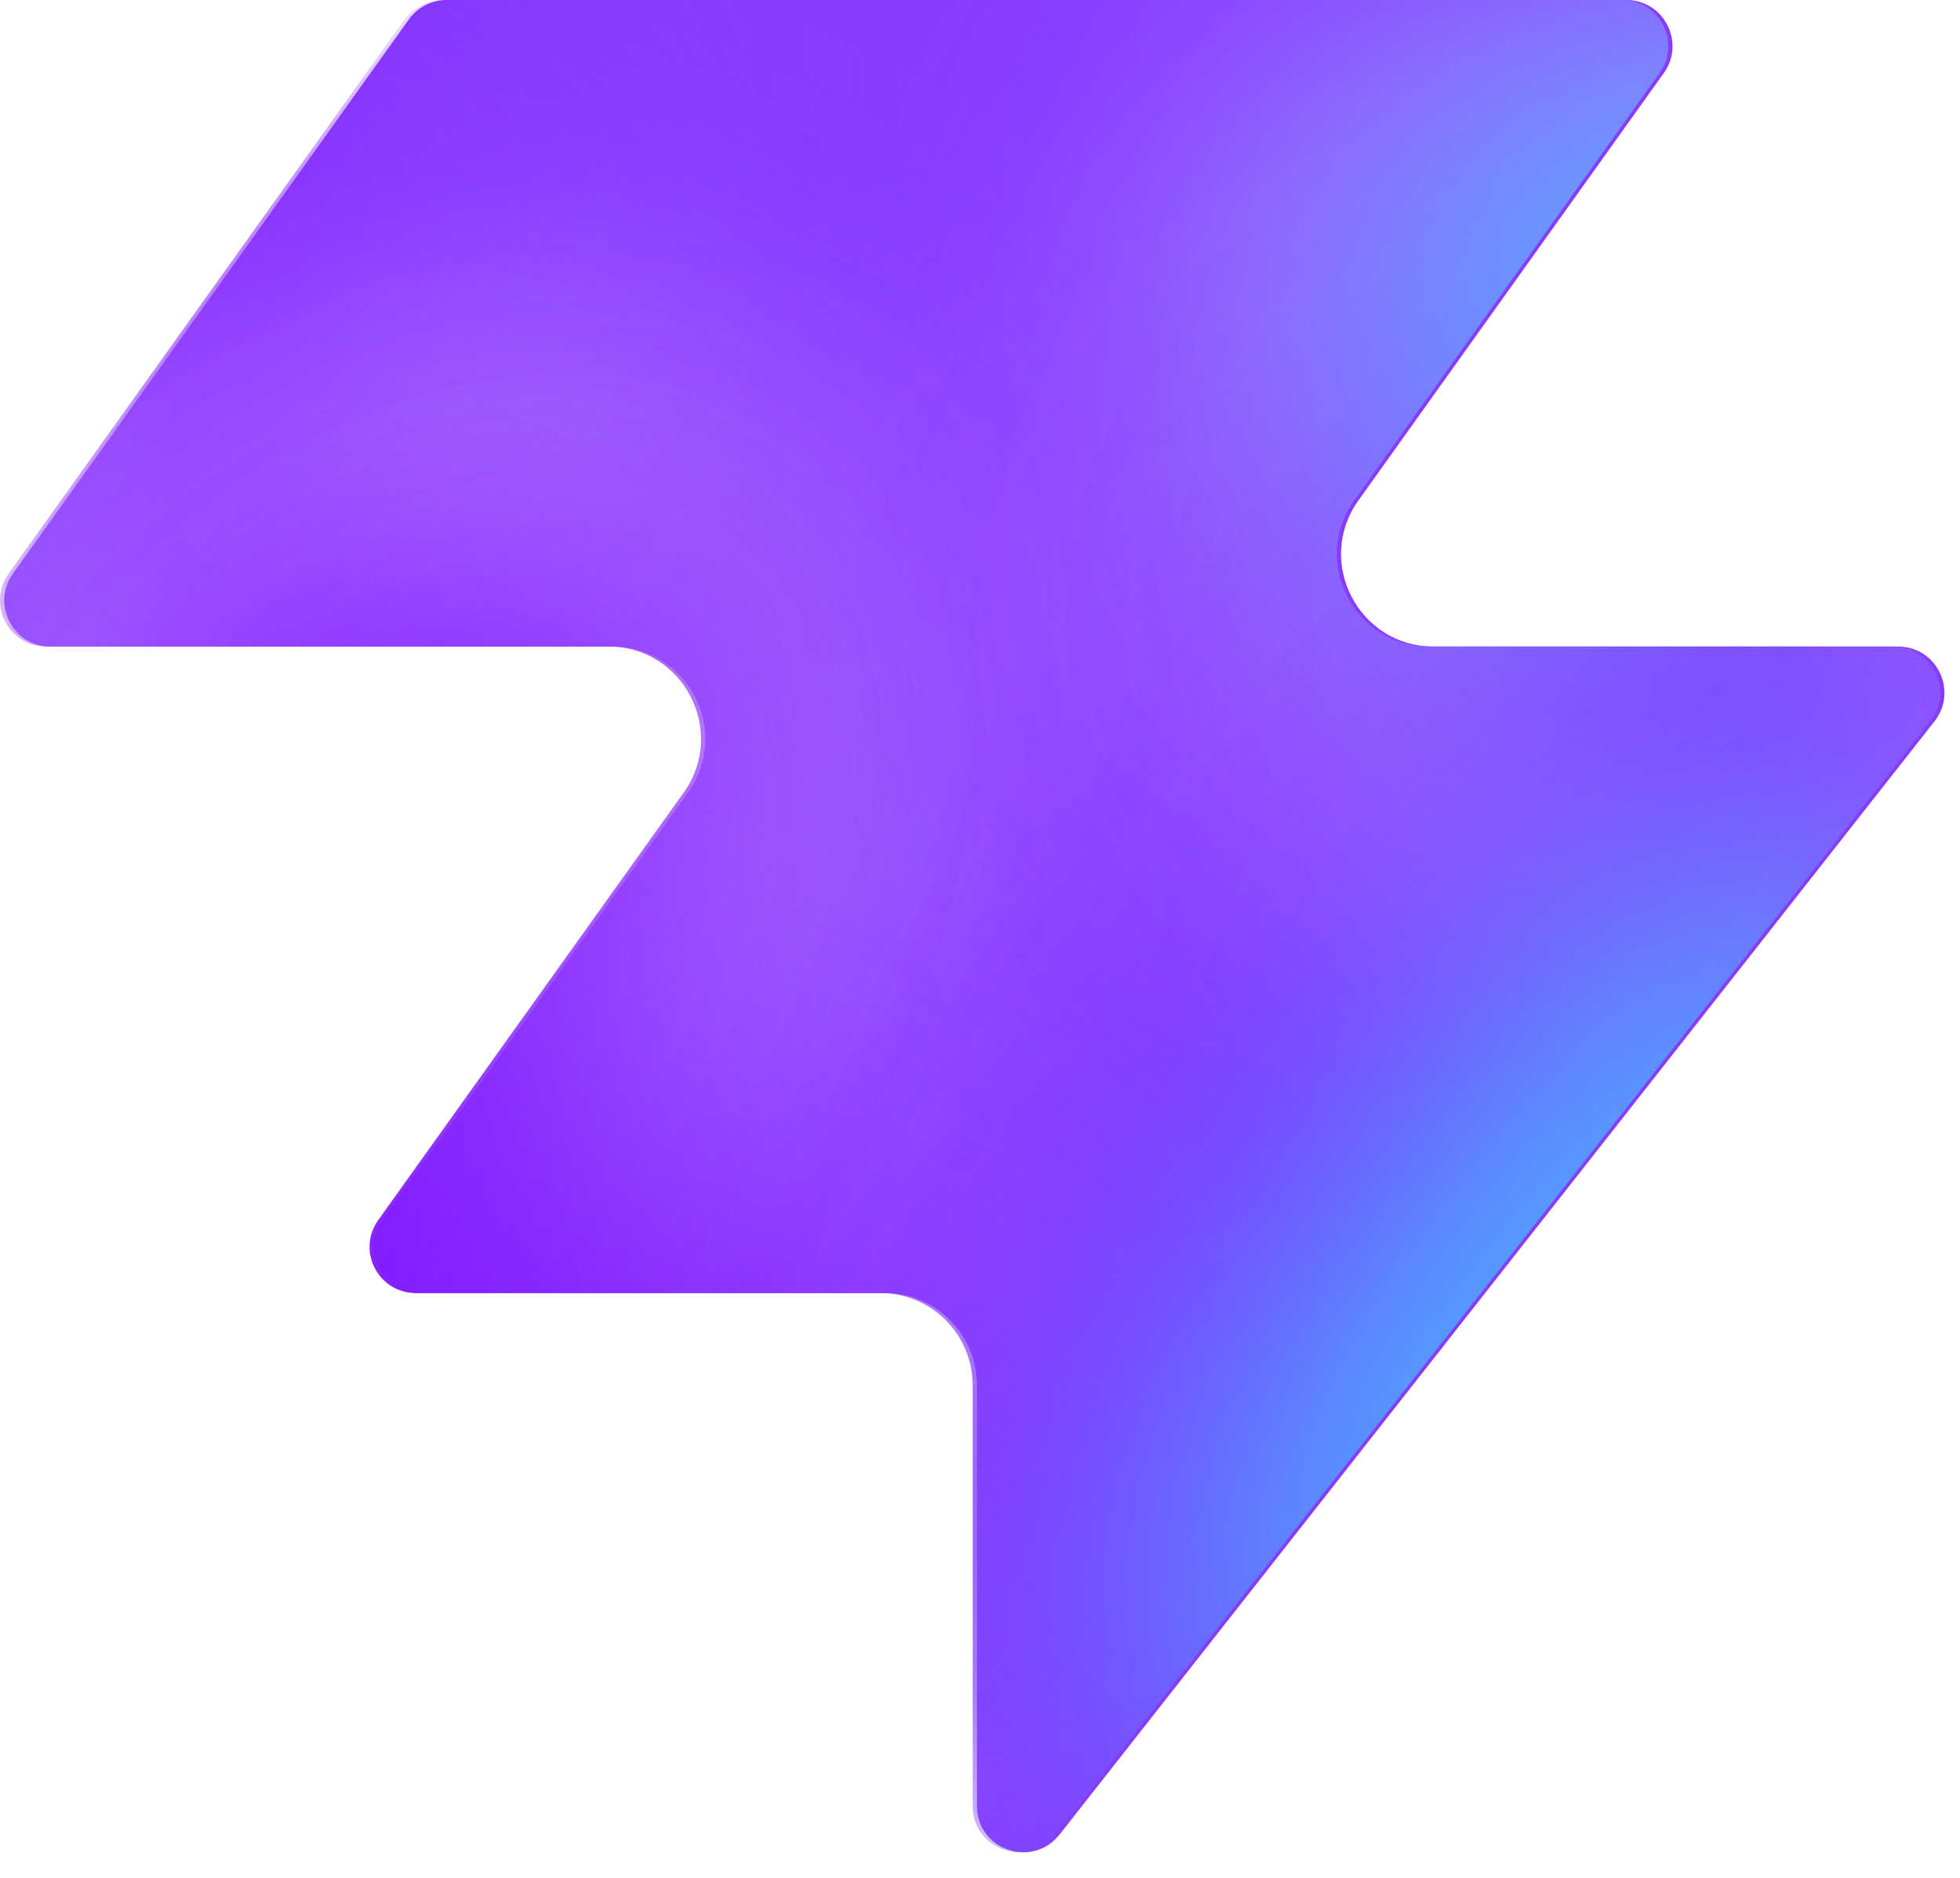
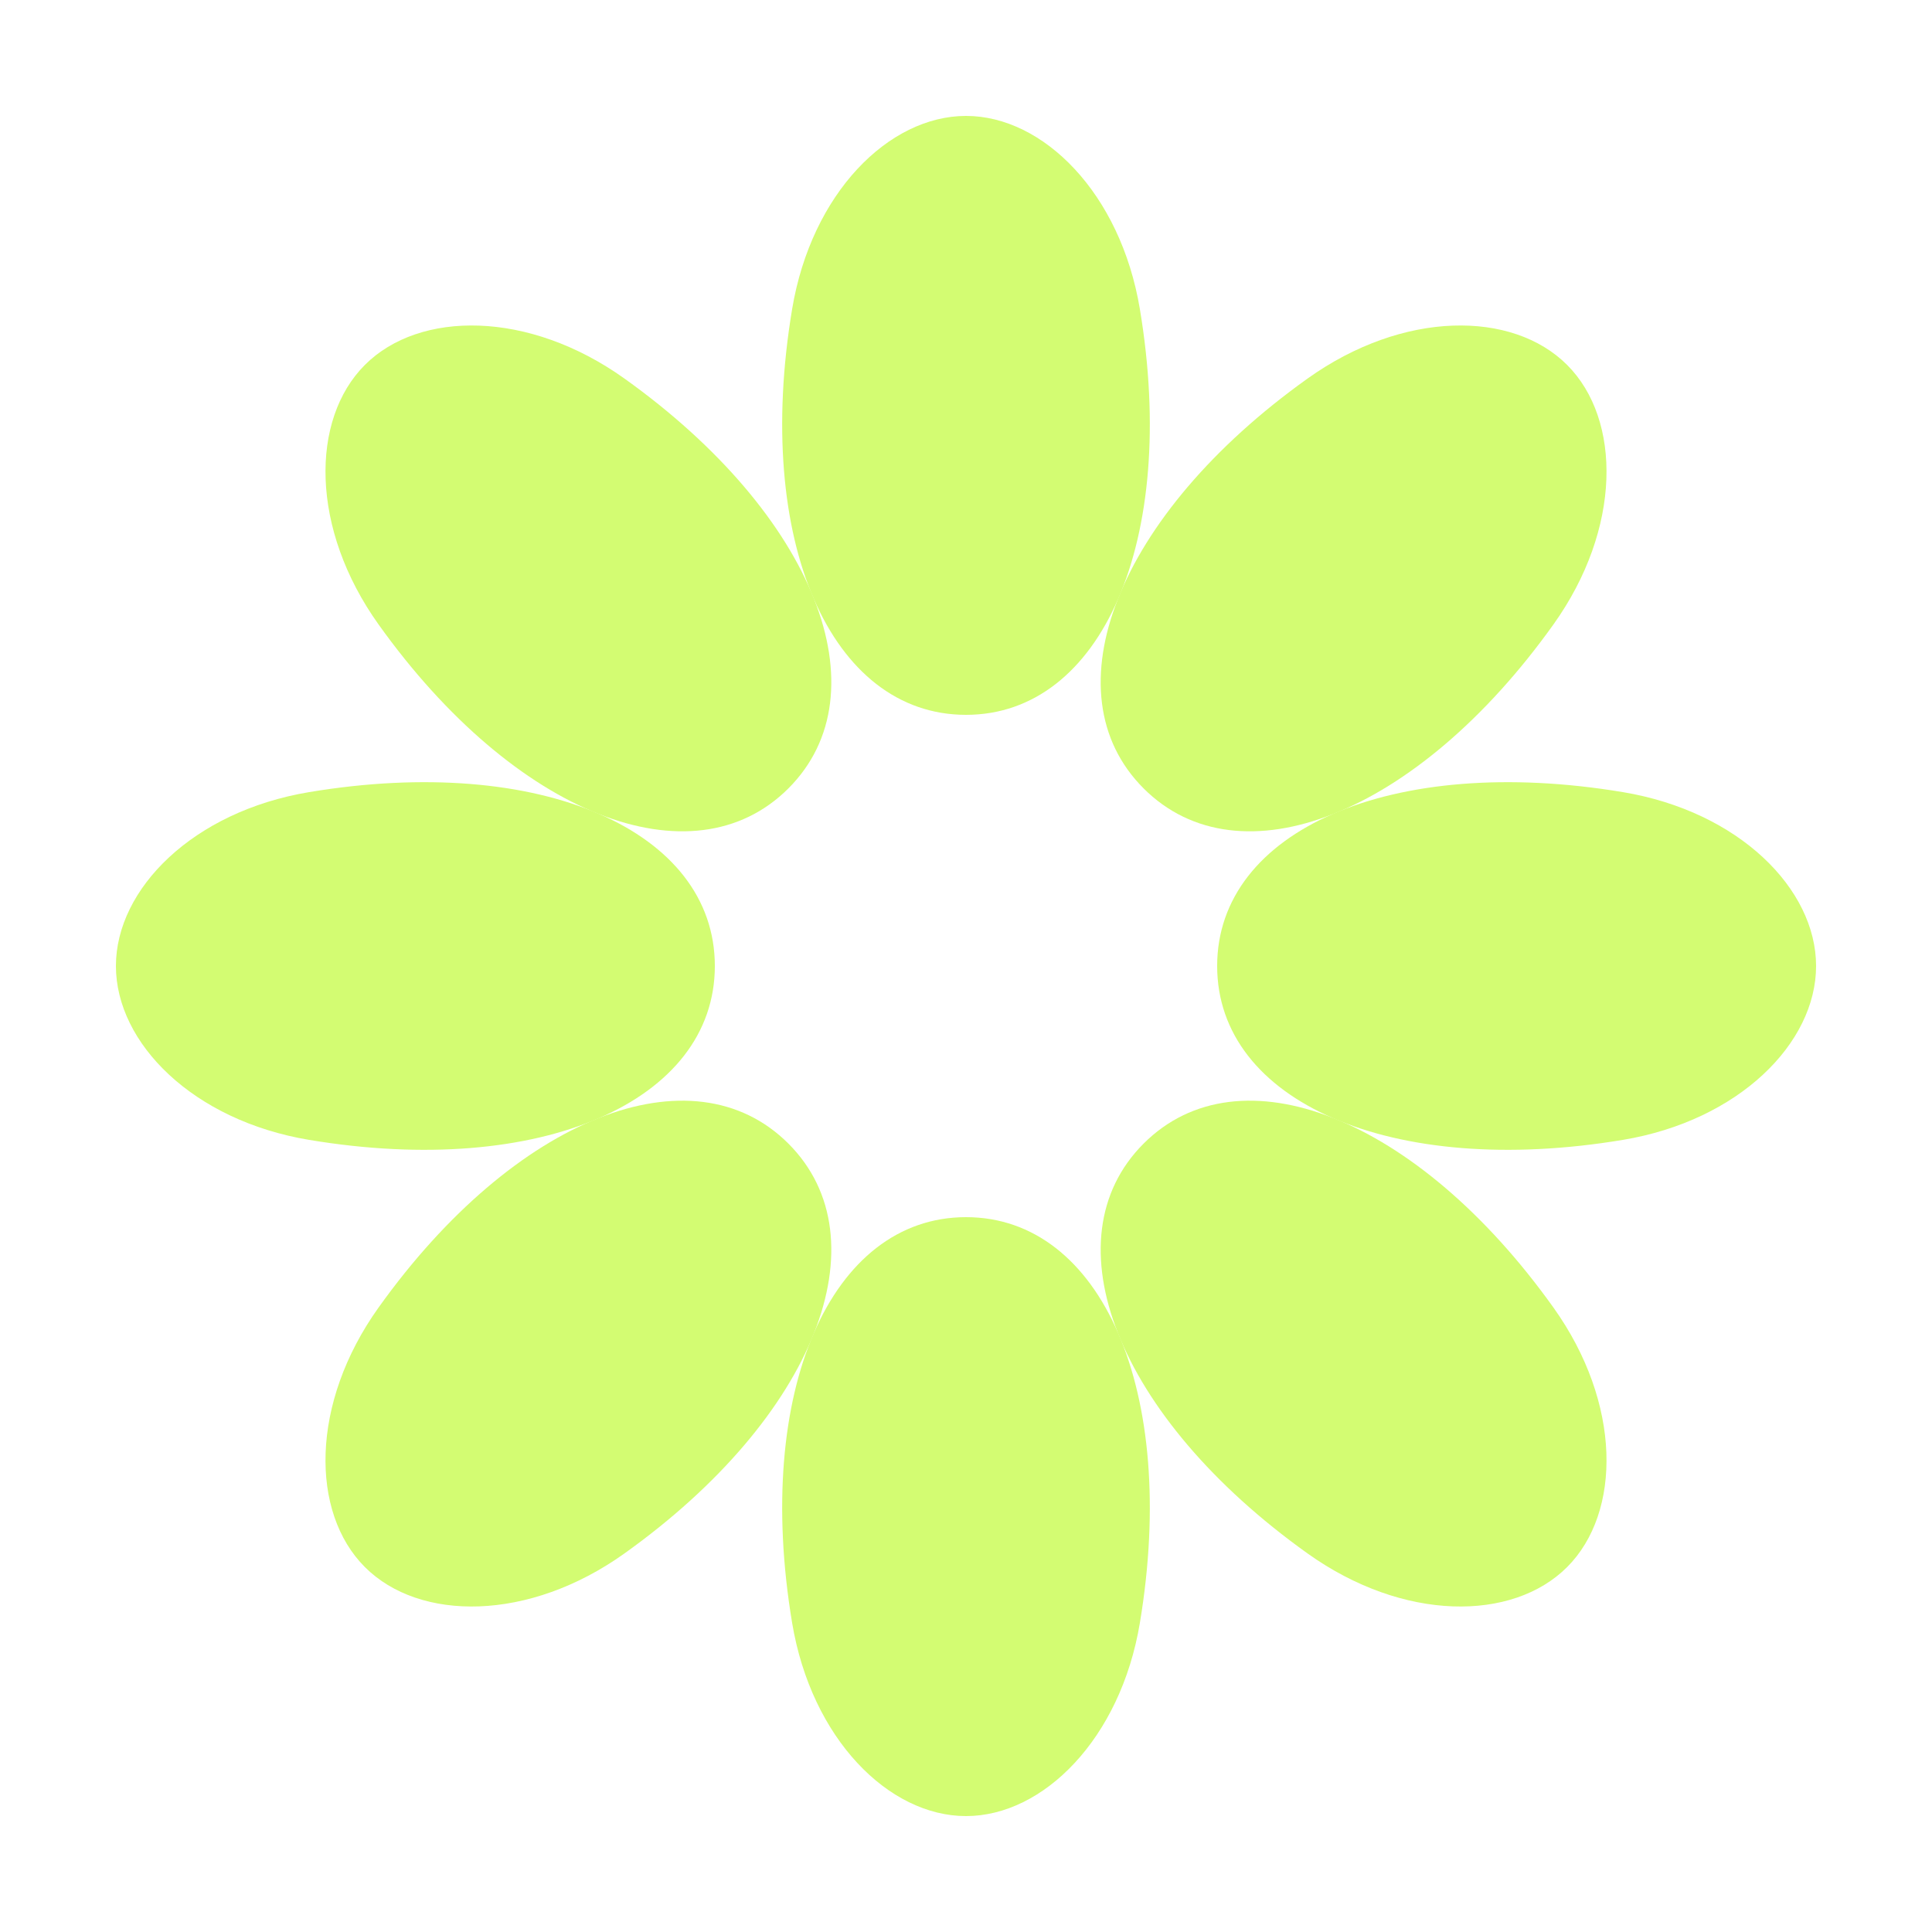
- <svg xmlns="http://www.w3.org/2000/svg" width="48" height="46" fill="none" viewBox="0 0 48 46">
-   <path fill="#863bff" d="M25.946 44.938c-.664.845-2.021.375-2.021-.698V33.937a2.26 2.26 0 0 0-2.262-2.262H10.287c-.92 0-1.456-1.04-.92-1.788l7.48-10.471c1.07-1.497 0-3.578-1.842-3.578H1.237c-.92 0-1.456-1.04-.92-1.788L10.013.474c.214-.297.556-.474.92-.474h28.894c.92 0 1.456 1.04.92 1.788l-7.48 10.471c-1.07 1.498 0 3.579 1.842 3.579h11.377c.943 0 1.473 1.088.89 1.83L25.947 44.94z" style="fill:#863bff;fill:color(display-p3 .525 .23 1);fill-opacity:1" />
-   <mask id="a" width="48" height="46" x="0" y="0" maskUnits="userSpaceOnUse" style="mask-type:alpha">
-     <path fill="#000" d="M25.842 44.938c-.664.844-2.021.375-2.021-.698V33.937a2.26 2.26 0 0 0-2.262-2.262H10.183c-.92 0-1.456-1.04-.92-1.788l7.48-10.471c1.07-1.498 0-3.579-1.842-3.579H1.133c-.92 0-1.456-1.04-.92-1.787L9.91.473c.214-.297.556-.474.92-.474h28.894c.92 0 1.456 1.04.92 1.788l-7.48 10.471c-1.07 1.498 0 3.578 1.842 3.578h11.377c.943 0 1.473 1.088.89 1.832L25.843 44.94z" style="fill:#000;fill-opacity:1" />
-   </mask>
-   <g mask="url(#a)">
-     <g filter="url(#b)">
-       <ellipse cx="5.508" cy="14.704" fill="#ede6ff" rx="5.508" ry="14.704" style="fill:#ede6ff;fill:color(display-p3 .927 .903 1);fill-opacity:1" transform="matrix(.00324 1 1 -.00324 -4.47 31.516)" />
+ <svg xmlns="http://www.w3.org/2000/svg" viewBox="0 0 100 100" width="64" height="64">
+   <g transform="translate(50 50)" fill="#d3fc72">
+     <g>
+       <path d="M0 -13 C7 -13 11 -22 9 -34 C8 -40 4 -44 0 -44 C-4 -44 -8 -40 -9 -34 C-11 -22 -7 -13 0 -13 Z" />
    </g>
-     <g filter="url(#c)">
-       <ellipse cx="10.399" cy="29.851" fill="#ede6ff" rx="10.399" ry="29.851" style="fill:#ede6ff;fill:color(display-p3 .927 .903 1);fill-opacity:1" transform="matrix(.00324 1 1 -.00324 -39.328 7.883)" />
+     <g transform="rotate(45)">
+       <path d="M0 -13 C7 -13 11 -22 9 -34 C8 -40 4 -44 0 -44 C-4 -44 -8 -40 -9 -34 C-11 -22 -7 -13 0 -13 Z" />
    </g>
-     <g filter="url(#d)">
-       <ellipse cx="5.508" cy="30.487" fill="#7e14ff" rx="5.508" ry="30.487" style="fill:#7e14ff;fill:color(display-p3 .492 .077 1);fill-opacity:1" transform="rotate(89.814 -25.913 -14.639)scale(1 -1)" />
+     <g transform="rotate(90)">
+       <path d="M0 -13 C7 -13 11 -22 9 -34 C8 -40 4 -44 0 -44 C-4 -44 -8 -40 -9 -34 C-11 -22 -7 -13 0 -13 Z" />
    </g>
-     <g filter="url(#e)">
-       <ellipse cx="5.508" cy="30.599" fill="#7e14ff" rx="5.508" ry="30.599" style="fill:#7e14ff;fill:color(display-p3 .492 .077 1);fill-opacity:1" transform="rotate(89.814 -32.644 -3.334)scale(1 -1)" />
+     <g transform="rotate(135)">
+       <path d="M0 -13 C7 -13 11 -22 9 -34 C8 -40 4 -44 0 -44 C-4 -44 -8 -40 -9 -34 C-11 -22 -7 -13 0 -13 Z" />
    </g>
-     <g filter="url(#f)">
-       <ellipse cx="5.508" cy="30.599" fill="#7e14ff" rx="5.508" ry="30.599" style="fill:#7e14ff;fill:color(display-p3 .492 .077 1);fill-opacity:1" transform="matrix(.00324 1 1 -.00324 -34.34 30.47)" />
+     <g transform="rotate(180)">
+       <path d="M0 -13 C7 -13 11 -22 9 -34 C8 -40 4 -44 0 -44 C-4 -44 -8 -40 -9 -34 C-11 -22 -7 -13 0 -13 Z" />
    </g>
-     <g filter="url(#g)">
-       <ellipse cx="14.072" cy="22.078" fill="#ede6ff" rx="14.072" ry="22.078" style="fill:#ede6ff;fill:color(display-p3 .927 .903 1);fill-opacity:1" transform="rotate(93.35 24.506 48.493)scale(-1 1)" />
+     <g transform="rotate(225)">
+       <path d="M0 -13 C7 -13 11 -22 9 -34 C8 -40 4 -44 0 -44 C-4 -44 -8 -40 -9 -34 C-11 -22 -7 -13 0 -13 Z" />
    </g>
-     <g filter="url(#h)">
-       <ellipse cx="3.47" cy="21.501" fill="#7e14ff" rx="3.47" ry="21.501" style="fill:#7e14ff;fill:color(display-p3 .492 .077 1);fill-opacity:1" transform="rotate(89.009 28.708 47.59)scale(-1 1)" />
+     <g transform="rotate(270)">
+       <path d="M0 -13 C7 -13 11 -22 9 -34 C8 -40 4 -44 0 -44 C-4 -44 -8 -40 -9 -34 C-11 -22 -7 -13 0 -13 Z" />
    </g>
-     <g filter="url(#i)">
-       <ellipse cx="3.47" cy="21.501" fill="#7e14ff" rx="3.47" ry="21.501" style="fill:#7e14ff;fill:color(display-p3 .492 .077 1);fill-opacity:1" transform="rotate(89.009 28.708 47.59)scale(-1 1)" />
-     </g>
-     <g filter="url(#j)">
-       <ellipse cx=".387" cy="8.972" fill="#7e14ff" rx="4.407" ry="29.108" style="fill:#7e14ff;fill:color(display-p3 .492 .077 1);fill-opacity:1" transform="rotate(39.51 .387 8.972)" />
-     </g>
-     <g filter="url(#k)">
-       <ellipse cx="47.523" cy="-6.092" fill="#7e14ff" rx="4.407" ry="29.108" style="fill:#7e14ff;fill:color(display-p3 .492 .077 1);fill-opacity:1" transform="rotate(37.892 47.523 -6.092)" />
-     </g>
-     <g filter="url(#l)">
-       <ellipse cx="41.412" cy="6.333" fill="#47bfff" rx="5.971" ry="9.665" style="fill:#47bfff;fill:color(display-p3 .28 .748 1);fill-opacity:1" transform="rotate(37.892 41.412 6.333)" />
-     </g>
-     <g filter="url(#m)">
-       <ellipse cx="-1.879" cy="38.332" fill="#7e14ff" rx="4.407" ry="29.108" style="fill:#7e14ff;fill:color(display-p3 .492 .077 1);fill-opacity:1" transform="rotate(37.892 -1.88 38.332)" />
-     </g>
-     <g filter="url(#n)">
-       <ellipse cx="-1.879" cy="38.332" fill="#7e14ff" rx="4.407" ry="29.108" style="fill:#7e14ff;fill:color(display-p3 .492 .077 1);fill-opacity:1" transform="rotate(37.892 -1.88 38.332)" />
-     </g>
-     <g filter="url(#o)">
-       <ellipse cx="35.651" cy="29.907" fill="#7e14ff" rx="4.407" ry="29.108" style="fill:#7e14ff;fill:color(display-p3 .492 .077 1);fill-opacity:1" transform="rotate(37.892 35.651 29.907)" />
-     </g>
-     <g filter="url(#p)">
-       <ellipse cx="38.418" cy="32.4" fill="#47bfff" rx="5.971" ry="15.297" style="fill:#47bfff;fill:color(display-p3 .28 .748 1);fill-opacity:1" transform="rotate(37.892 38.418 32.4)" />
+     <g transform="rotate(315)">
+       <path d="M0 -13 C7 -13 11 -22 9 -34 C8 -40 4 -44 0 -44 C-4 -44 -8 -40 -9 -34 C-11 -22 -7 -13 0 -13 Z" />
    </g>
  </g>
-   <defs>
-     <filter id="b" width="60.045" height="41.654" x="-19.77" y="16.149" color-interpolation-filters="sRGB" filterUnits="userSpaceOnUse">
-       <feFlood flood-opacity="0" result="BackgroundImageFix" />
-       <feBlend in="SourceGraphic" in2="BackgroundImageFix" result="shape" />
-       <feGaussianBlur result="effect1_foregroundBlur_2002_17158" stdDeviation="7.659" />
-     </filter>
-     <filter id="c" width="90.34" height="51.437" x="-54.613" y="-7.533" color-interpolation-filters="sRGB" filterUnits="userSpaceOnUse">
-       <feFlood flood-opacity="0" result="BackgroundImageFix" />
-       <feBlend in="SourceGraphic" in2="BackgroundImageFix" result="shape" />
-       <feGaussianBlur result="effect1_foregroundBlur_2002_17158" stdDeviation="7.659" />
-     </filter>
-     <filter id="d" width="79.355" height="29.4" x="-49.64" y="2.03" color-interpolation-filters="sRGB" filterUnits="userSpaceOnUse">
-       <feFlood flood-opacity="0" result="BackgroundImageFix" />
-       <feBlend in="SourceGraphic" in2="BackgroundImageFix" result="shape" />
-       <feGaussianBlur result="effect1_foregroundBlur_2002_17158" stdDeviation="4.596" />
-     </filter>
-     <filter id="e" width="79.579" height="29.4" x="-45.045" y="20.029" color-interpolation-filters="sRGB" filterUnits="userSpaceOnUse">
-       <feFlood flood-opacity="0" result="BackgroundImageFix" />
-       <feBlend in="SourceGraphic" in2="BackgroundImageFix" result="shape" />
-       <feGaussianBlur result="effect1_foregroundBlur_2002_17158" stdDeviation="4.596" />
-     </filter>
-     <filter id="f" width="79.579" height="29.4" x="-43.513" y="21.178" color-interpolation-filters="sRGB" filterUnits="userSpaceOnUse">
-       <feFlood flood-opacity="0" result="BackgroundImageFix" />
-       <feBlend in="SourceGraphic" in2="BackgroundImageFix" result="shape" />
-       <feGaussianBlur result="effect1_foregroundBlur_2002_17158" stdDeviation="4.596" />
-     </filter>
-     <filter id="g" width="74.749" height="58.852" x="15.756" y="-17.901" color-interpolation-filters="sRGB" filterUnits="userSpaceOnUse">
-       <feFlood flood-opacity="0" result="BackgroundImageFix" />
-       <feBlend in="SourceGraphic" in2="BackgroundImageFix" result="shape" />
-       <feGaussianBlur result="effect1_foregroundBlur_2002_17158" stdDeviation="7.659" />
-     </filter>
-     <filter id="h" width="61.377" height="25.362" x="23.548" y="2.284" color-interpolation-filters="sRGB" filterUnits="userSpaceOnUse">
-       <feFlood flood-opacity="0" result="BackgroundImageFix" />
-       <feBlend in="SourceGraphic" in2="BackgroundImageFix" result="shape" />
-       <feGaussianBlur result="effect1_foregroundBlur_2002_17158" stdDeviation="4.596" />
-     </filter>
-     <filter id="i" width="61.377" height="25.362" x="23.548" y="2.284" color-interpolation-filters="sRGB" filterUnits="userSpaceOnUse">
-       <feFlood flood-opacity="0" result="BackgroundImageFix" />
-       <feBlend in="SourceGraphic" in2="BackgroundImageFix" result="shape" />
-       <feGaussianBlur result="effect1_foregroundBlur_2002_17158" stdDeviation="4.596" />
-     </filter>
-     <filter id="j" width="56.045" height="63.649" x="-27.636" y="-22.853" color-interpolation-filters="sRGB" filterUnits="userSpaceOnUse">
-       <feFlood flood-opacity="0" result="BackgroundImageFix" />
-       <feBlend in="SourceGraphic" in2="BackgroundImageFix" result="shape" />
-       <feGaussianBlur result="effect1_foregroundBlur_2002_17158" stdDeviation="4.596" />
-     </filter>
-     <filter id="k" width="54.814" height="64.646" x="20.116" y="-38.415" color-interpolation-filters="sRGB" filterUnits="userSpaceOnUse">
-       <feFlood flood-opacity="0" result="BackgroundImageFix" />
-       <feBlend in="SourceGraphic" in2="BackgroundImageFix" result="shape" />
-       <feGaussianBlur result="effect1_foregroundBlur_2002_17158" stdDeviation="4.596" />
-     </filter>
-     <filter id="l" width="33.541" height="35.313" x="24.641" y="-11.323" color-interpolation-filters="sRGB" filterUnits="userSpaceOnUse">
-       <feFlood flood-opacity="0" result="BackgroundImageFix" />
-       <feBlend in="SourceGraphic" in2="BackgroundImageFix" result="shape" />
-       <feGaussianBlur result="effect1_foregroundBlur_2002_17158" stdDeviation="4.596" />
-     </filter>
-     <filter id="m" width="54.814" height="64.646" x="-29.286" y="6.009" color-interpolation-filters="sRGB" filterUnits="userSpaceOnUse">
-       <feFlood flood-opacity="0" result="BackgroundImageFix" />
-       <feBlend in="SourceGraphic" in2="BackgroundImageFix" result="shape" />
-       <feGaussianBlur result="effect1_foregroundBlur_2002_17158" stdDeviation="4.596" />
-     </filter>
-     <filter id="n" width="54.814" height="64.646" x="-29.286" y="6.009" color-interpolation-filters="sRGB" filterUnits="userSpaceOnUse">
-       <feFlood flood-opacity="0" result="BackgroundImageFix" />
-       <feBlend in="SourceGraphic" in2="BackgroundImageFix" result="shape" />
-       <feGaussianBlur result="effect1_foregroundBlur_2002_17158" stdDeviation="4.596" />
-     </filter>
-     <filter id="o" width="54.814" height="64.646" x="8.244" y="-2.416" color-interpolation-filters="sRGB" filterUnits="userSpaceOnUse">
-       <feFlood flood-opacity="0" result="BackgroundImageFix" />
-       <feBlend in="SourceGraphic" in2="BackgroundImageFix" result="shape" />
-       <feGaussianBlur result="effect1_foregroundBlur_2002_17158" stdDeviation="4.596" />
-     </filter>
-     <filter id="p" width="39.409" height="43.623" x="18.713" y="10.588" color-interpolation-filters="sRGB" filterUnits="userSpaceOnUse">
-       <feFlood flood-opacity="0" result="BackgroundImageFix" />
-       <feBlend in="SourceGraphic" in2="BackgroundImageFix" result="shape" />
-       <feGaussianBlur result="effect1_foregroundBlur_2002_17158" stdDeviation="4.596" />
-     </filter>
-   </defs>
</svg>
